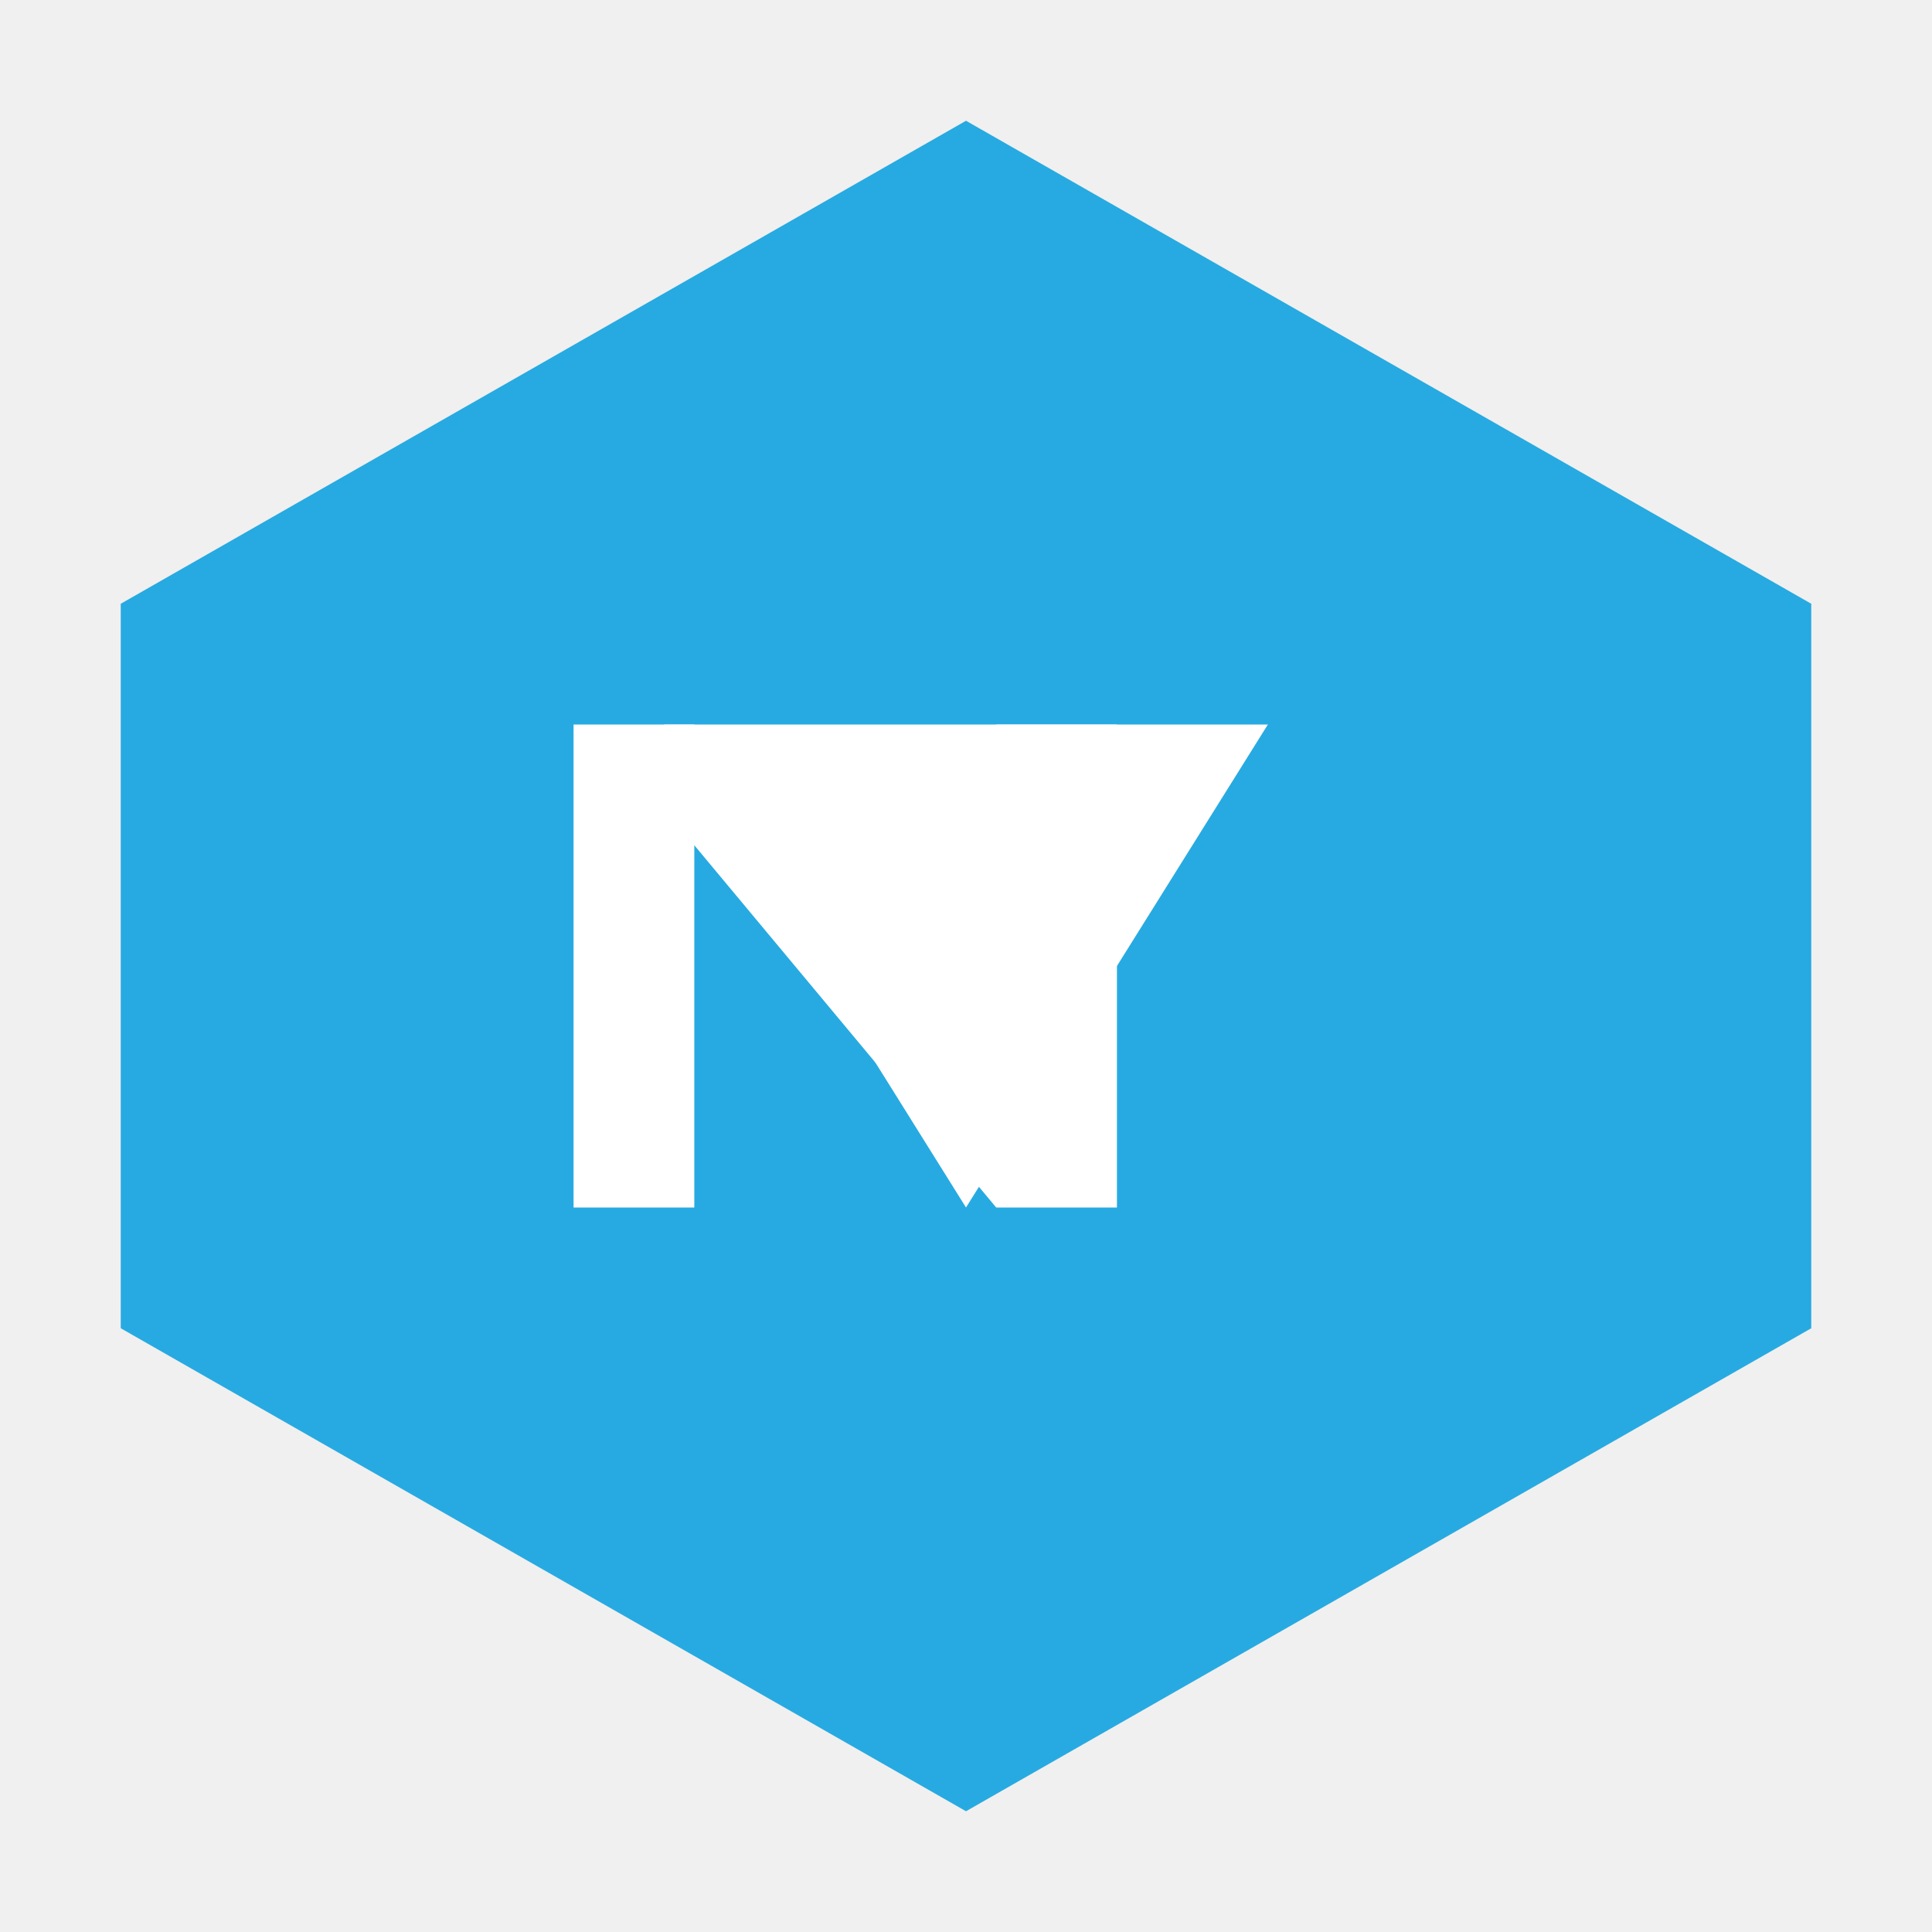
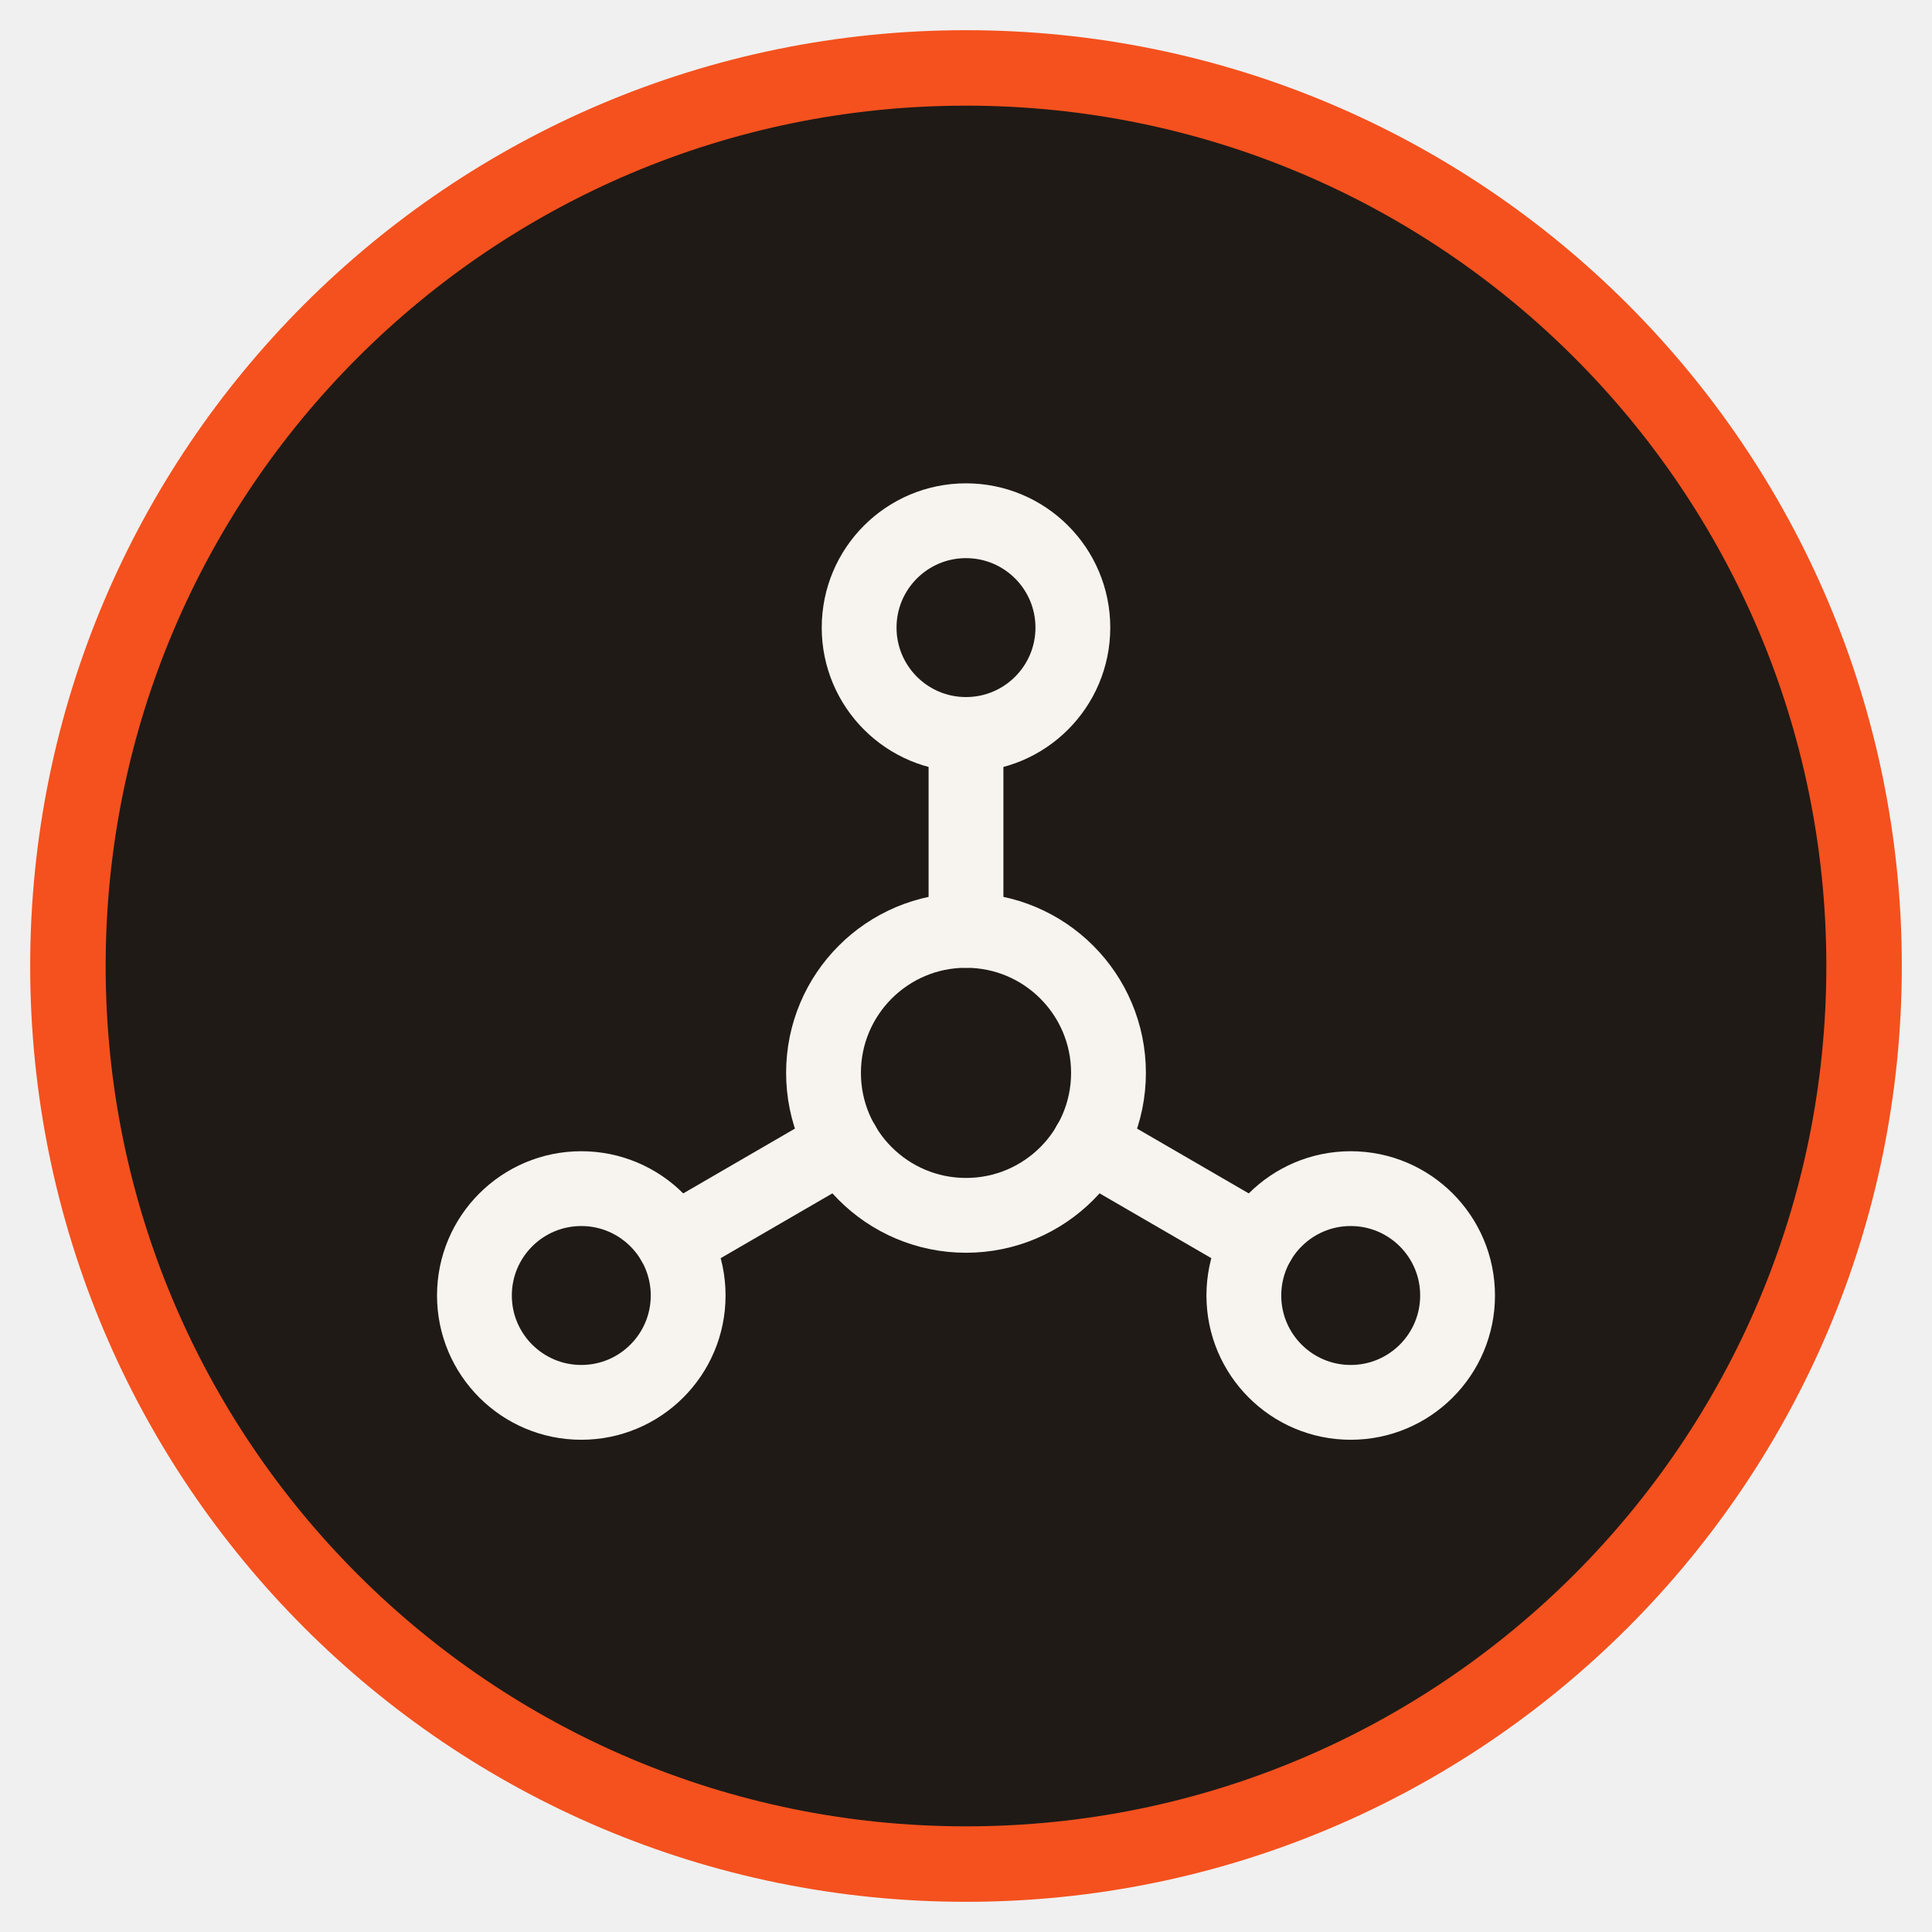
- <svg xmlns="http://www.w3.org/2000/svg" viewBox="0 0 128 128">
-   <path d="M64 8L8 40v48l56 32 56-32V40L64 8z" fill="#27AAE1" />
-   <path d="M44 48l20 32 20-32H44z" fill="white" />
-   <path d="M38 80V48h8l20 24V48h8v32h-8L46 56v24h-8z" fill="white" />
+ <svg xmlns="http://www.w3.org/2000/svg" width="64" height="64" viewBox="0 0 64 64" fill="none">
+   <circle cx="32" cy="32" r="29.75" fill="#1f1a16" stroke="#f4511e" stroke-width="2.5" />
+   <g stroke="#f7f4f0" stroke-width="2.1" stroke-linecap="round" stroke-linejoin="round" transform="translate(32 32) scale(1.18) translate(-32 -32)">
+     <g transform="translate(0 3)">
+       <circle cx="32" cy="32" r="4" />
+       <circle cx="32" cy="19.5" r="3" />
+       <circle cx="21.2" cy="38.25" r="3" />
+       <circle cx="42.8" cy="38.25" r="3" />
+       <path d="M32 28v-5.5M28.54 34l-4.74 2.75M35.46 34l4.74 2.75" />
+     </g>
+   </g>
</svg>
